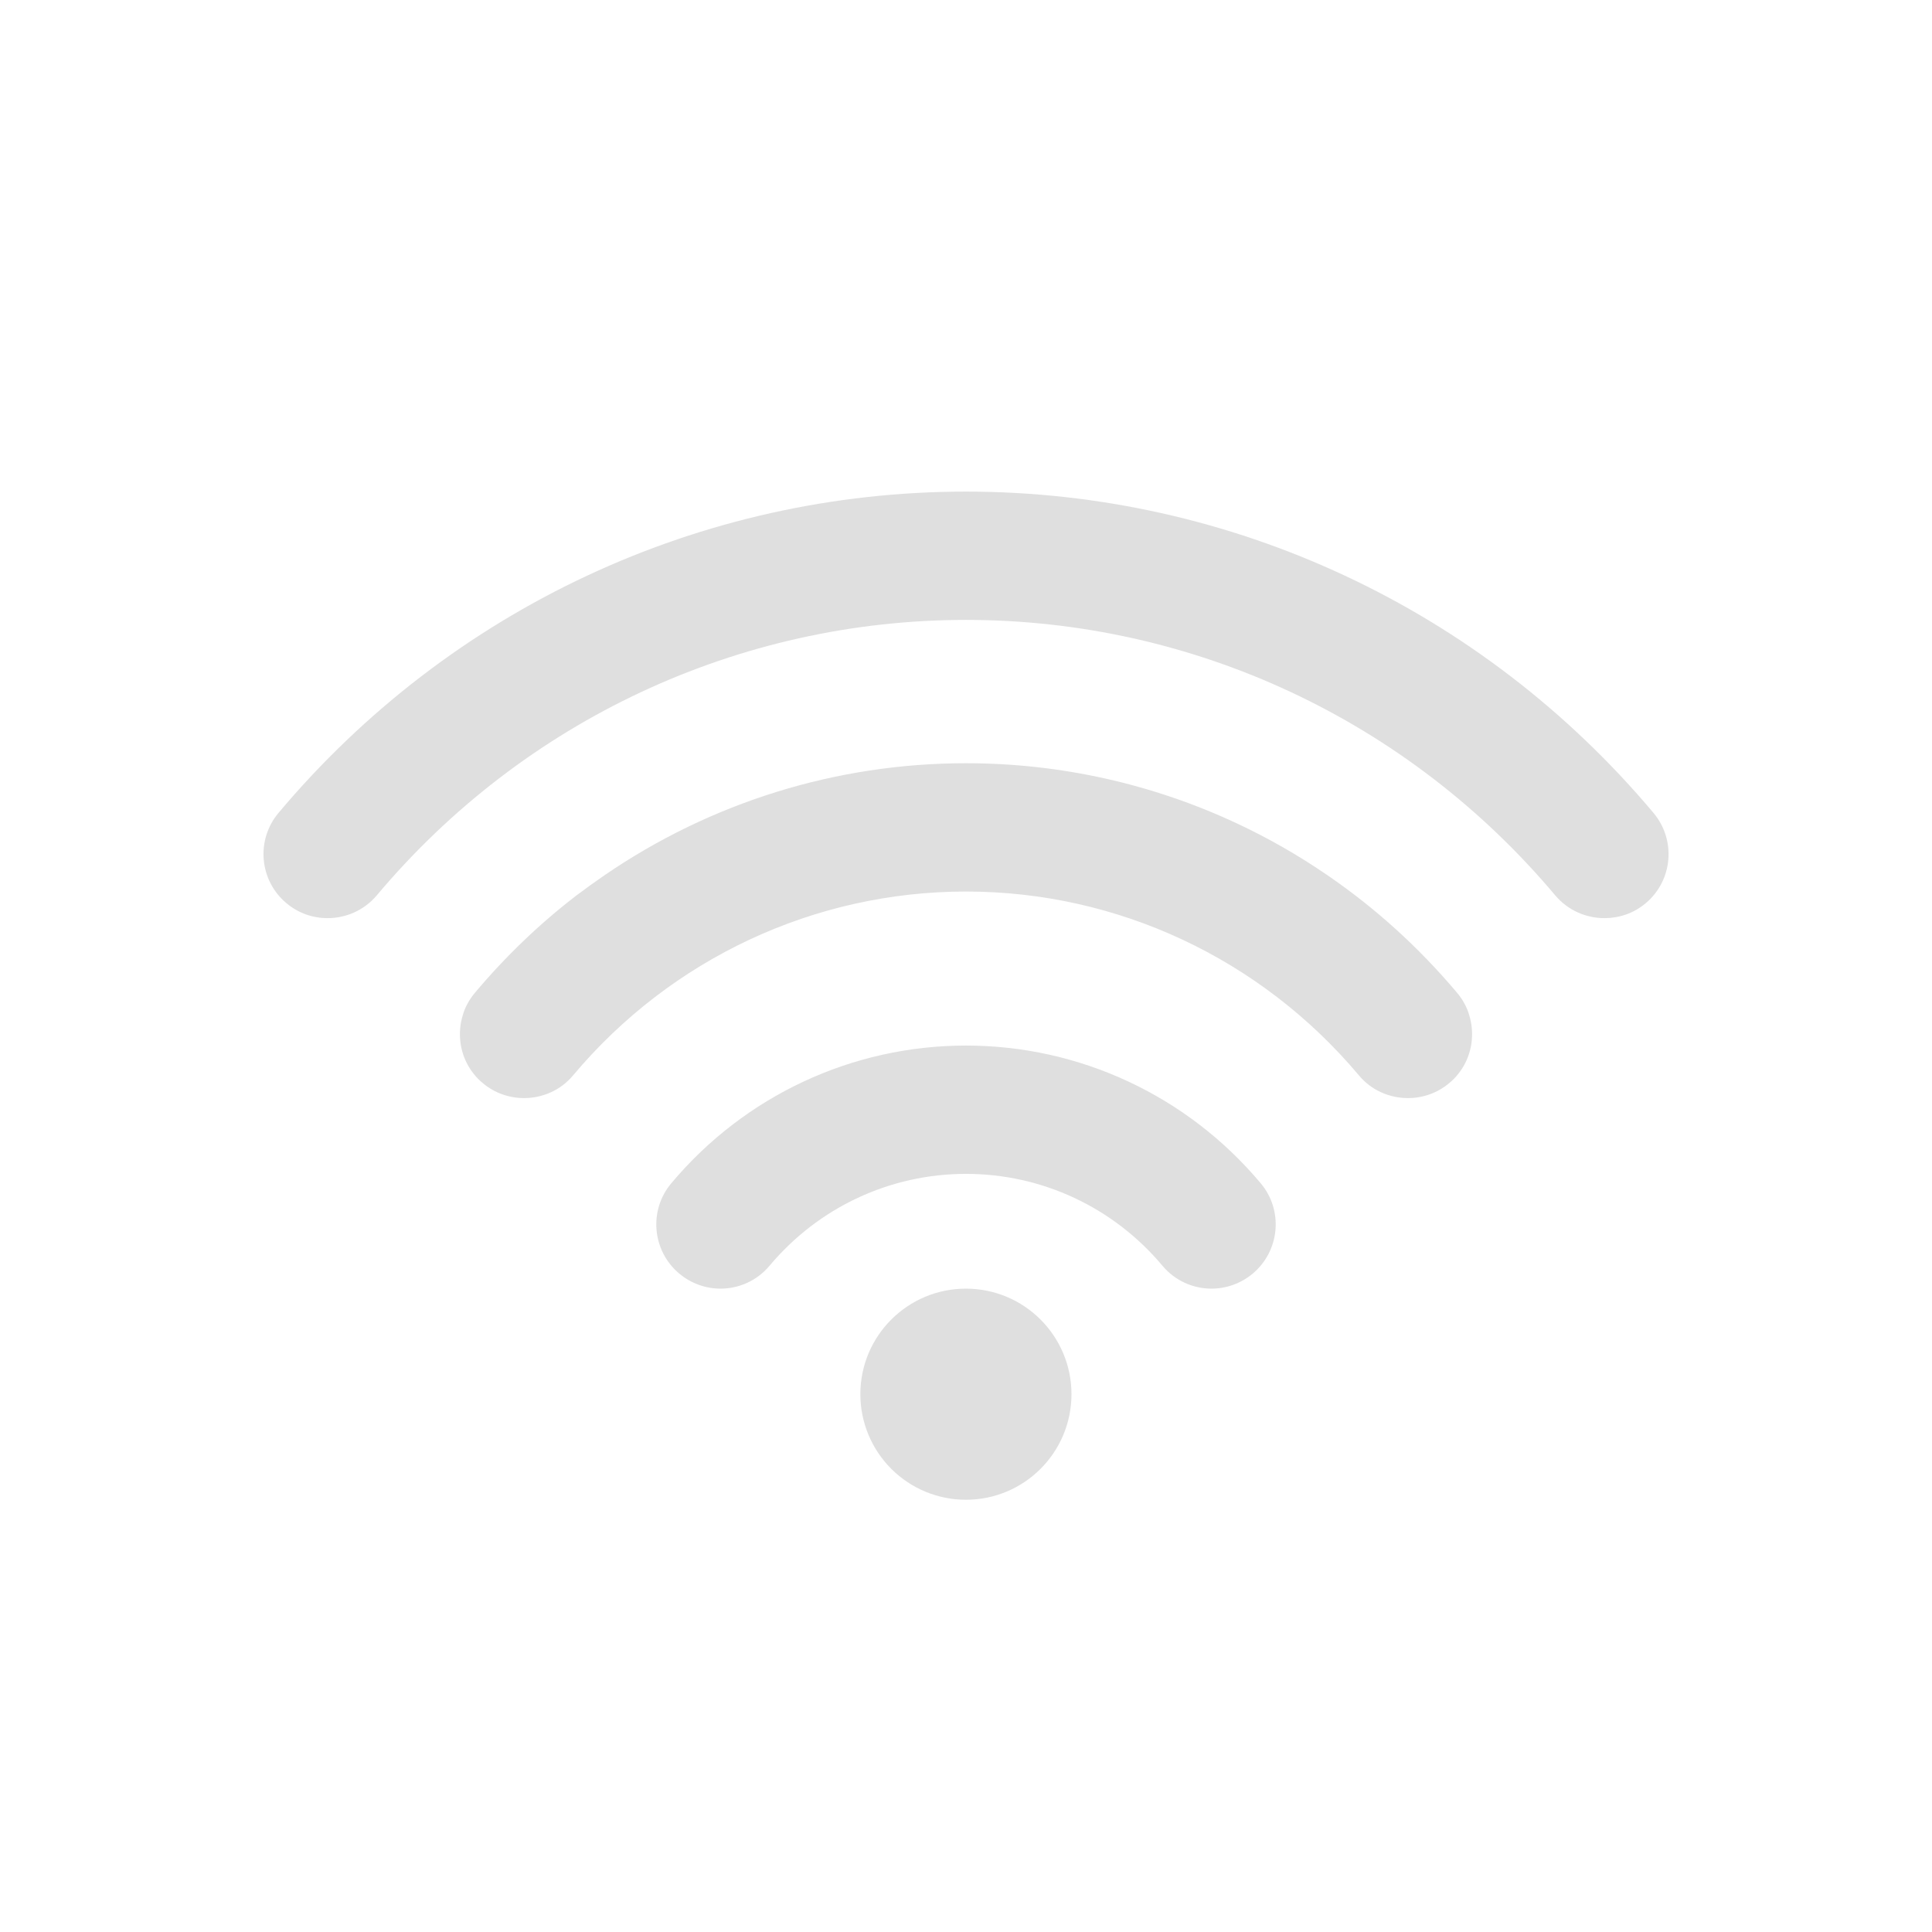
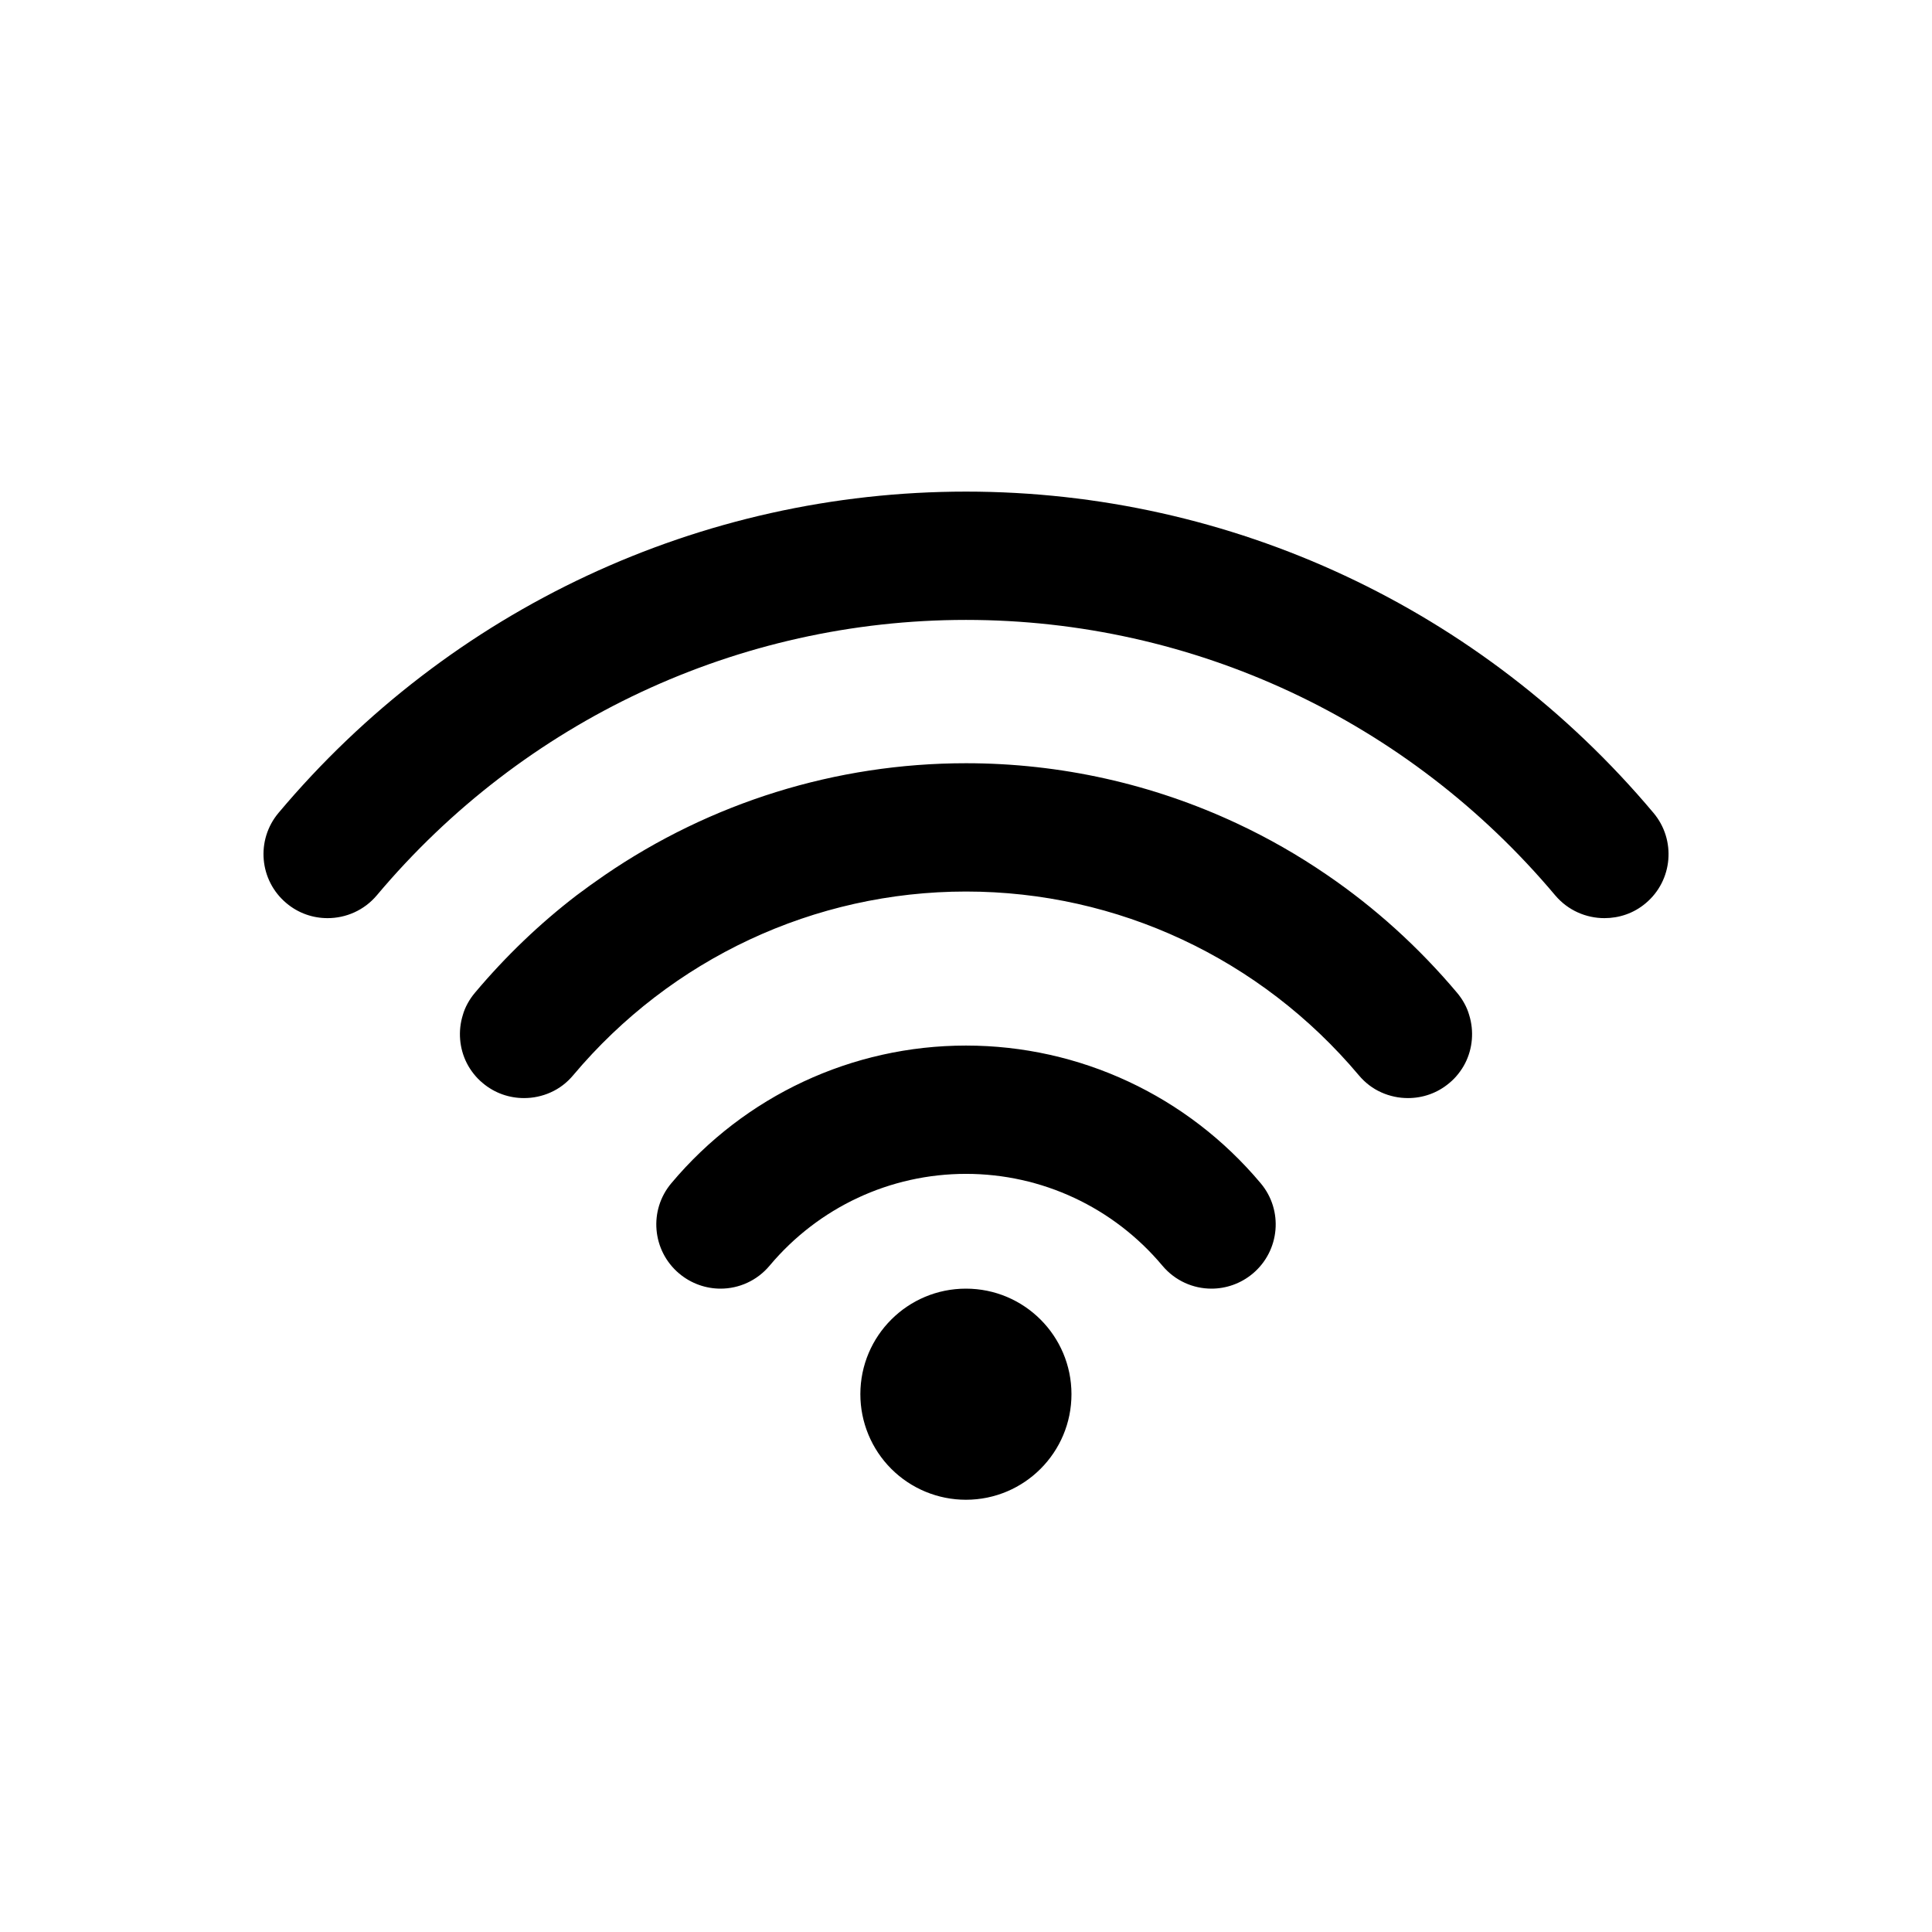
<svg xmlns="http://www.w3.org/2000/svg" width="22" height="22" version="1.1" viewBox="0 0 22 22" id="svg7">
  <defs id="defs3">
    <style id="current-color-scheme" type="text/css">.ColorScheme-Text { color:#363636; }</style>
  </defs>
-   <path id="path1931" style="opacity:1;fill:#dfdfdf;stroke-width:1.281;stroke-linejoin:round" d="M 11 5.598 C 7.979 5.598 5.126 6.931 3.172 9.256 C 2.912 9.565 2.952 10.026 3.262 10.285 C 3.399 10.4 3.564 10.455 3.73 10.455 C 3.939 10.455 4.146 10.367 4.291 10.195 C 5.966 8.202 8.412 7.059 11 7.059 C 13.588 7.059 16.034 8.202 17.709 10.195 C 17.854 10.367 18.061 10.455 18.27 10.455 C 18.436 10.455 18.603 10.401 18.74 10.285 C 19.049 10.026 19.088 9.564 18.828 9.256 C 16.874 6.931 14.021 5.598 11 5.598 z M 11 8.691 C 9.516 8.691 8.089 9.142 6.889 9.963 C 6.78 10.038 6.672 10.115 6.566 10.195 C 6.145 10.518 5.757 10.89 5.408 11.305 C 5.376 11.343 5.347 11.385 5.324 11.428 C 5.301 11.47 5.283 11.513 5.27 11.559 C 5.214 11.74 5.23 11.938 5.316 12.107 C 5.338 12.15 5.364 12.19 5.395 12.229 C 5.425 12.267 5.459 12.302 5.498 12.334 C 5.635 12.449 5.801 12.504 5.967 12.504 C 6.019 12.504 6.07 12.499 6.121 12.488 C 6.172 12.477 6.223 12.461 6.271 12.439 C 6.368 12.396 6.455 12.33 6.527 12.244 C 7.644 10.915 9.274 10.152 11 10.152 C 12.726 10.152 14.355 10.915 15.473 12.244 C 15.545 12.33 15.632 12.396 15.729 12.439 C 15.777 12.461 15.828 12.477 15.879 12.488 C 15.93 12.499 15.981 12.504 16.033 12.504 C 16.199 12.504 16.365 12.449 16.502 12.334 C 16.541 12.302 16.575 12.267 16.605 12.229 C 16.636 12.19 16.662 12.15 16.684 12.107 C 16.77 11.938 16.786 11.74 16.73 11.559 C 16.717 11.513 16.699 11.47 16.676 11.428 C 16.653 11.385 16.624 11.343 16.592 11.305 C 16.155 10.786 15.657 10.336 15.111 9.963 C 14.784 9.739 14.44 9.542 14.082 9.375 C 13.128 8.929 12.079 8.691 11 8.691 z M 11 11.906 C 9.705 11.906 8.481 12.477 7.645 13.473 C 7.385 13.781 7.425 14.242 7.734 14.502 C 7.871 14.617 8.039 14.674 8.205 14.674 C 8.414 14.674 8.62 14.584 8.764 14.412 C 9.322 13.747 10.137 13.367 11 13.367 C 11.863 13.367 12.678 13.747 13.236 14.412 C 13.381 14.585 13.587 14.674 13.795 14.674 C 13.961 14.674 14.129 14.617 14.266 14.502 C 14.575 14.242 14.615 13.781 14.355 13.473 C 13.519 12.477 12.295 11.906 11 11.906 z M 11 14.674 A 1.202 1.202 0 0 0 9.797 15.875 A 1.202 1.202 0 0 0 11 17.078 A 1.202 1.202 0 0 0 12.201 15.875 A 1.202 1.202 0 0 0 11 14.674 z " />
+   <path id="path1931" style="opacity:1;fill:currentColor;stroke-width:1.281;stroke-linejoin:round" d="M 11 5.598 C 7.979 5.598 5.126 6.931 3.172 9.256 C 2.912 9.565 2.952 10.026 3.262 10.285 C 3.399 10.4 3.564 10.455 3.73 10.455 C 3.939 10.455 4.146 10.367 4.291 10.195 C 5.966 8.202 8.412 7.059 11 7.059 C 13.588 7.059 16.034 8.202 17.709 10.195 C 17.854 10.367 18.061 10.455 18.27 10.455 C 18.436 10.455 18.603 10.401 18.74 10.285 C 19.049 10.026 19.088 9.564 18.828 9.256 C 16.874 6.931 14.021 5.598 11 5.598 z M 11 8.691 C 9.516 8.691 8.089 9.142 6.889 9.963 C 6.78 10.038 6.672 10.115 6.566 10.195 C 6.145 10.518 5.757 10.89 5.408 11.305 C 5.376 11.343 5.347 11.385 5.324 11.428 C 5.301 11.47 5.283 11.513 5.27 11.559 C 5.214 11.74 5.23 11.938 5.316 12.107 C 5.338 12.15 5.364 12.19 5.395 12.229 C 5.425 12.267 5.459 12.302 5.498 12.334 C 5.635 12.449 5.801 12.504 5.967 12.504 C 6.019 12.504 6.07 12.499 6.121 12.488 C 6.172 12.477 6.223 12.461 6.271 12.439 C 6.368 12.396 6.455 12.33 6.527 12.244 C 7.644 10.915 9.274 10.152 11 10.152 C 12.726 10.152 14.355 10.915 15.473 12.244 C 15.545 12.33 15.632 12.396 15.729 12.439 C 15.777 12.461 15.828 12.477 15.879 12.488 C 15.93 12.499 15.981 12.504 16.033 12.504 C 16.199 12.504 16.365 12.449 16.502 12.334 C 16.541 12.302 16.575 12.267 16.605 12.229 C 16.636 12.19 16.662 12.15 16.684 12.107 C 16.77 11.938 16.786 11.74 16.73 11.559 C 16.717 11.513 16.699 11.47 16.676 11.428 C 16.653 11.385 16.624 11.343 16.592 11.305 C 16.155 10.786 15.657 10.336 15.111 9.963 C 14.784 9.739 14.44 9.542 14.082 9.375 C 13.128 8.929 12.079 8.691 11 8.691 z M 11 11.906 C 9.705 11.906 8.481 12.477 7.645 13.473 C 7.385 13.781 7.425 14.242 7.734 14.502 C 7.871 14.617 8.039 14.674 8.205 14.674 C 8.414 14.674 8.62 14.584 8.764 14.412 C 9.322 13.747 10.137 13.367 11 13.367 C 11.863 13.367 12.678 13.747 13.236 14.412 C 13.381 14.585 13.587 14.674 13.795 14.674 C 13.961 14.674 14.129 14.617 14.266 14.502 C 14.575 14.242 14.615 13.781 14.355 13.473 C 13.519 12.477 12.295 11.906 11 11.906 z M 11 14.674 A 1.202 1.202 0 0 0 9.797 15.875 A 1.202 1.202 0 0 0 11 17.078 A 1.202 1.202 0 0 0 12.201 15.875 A 1.202 1.202 0 0 0 11 14.674 z " />
</svg>
